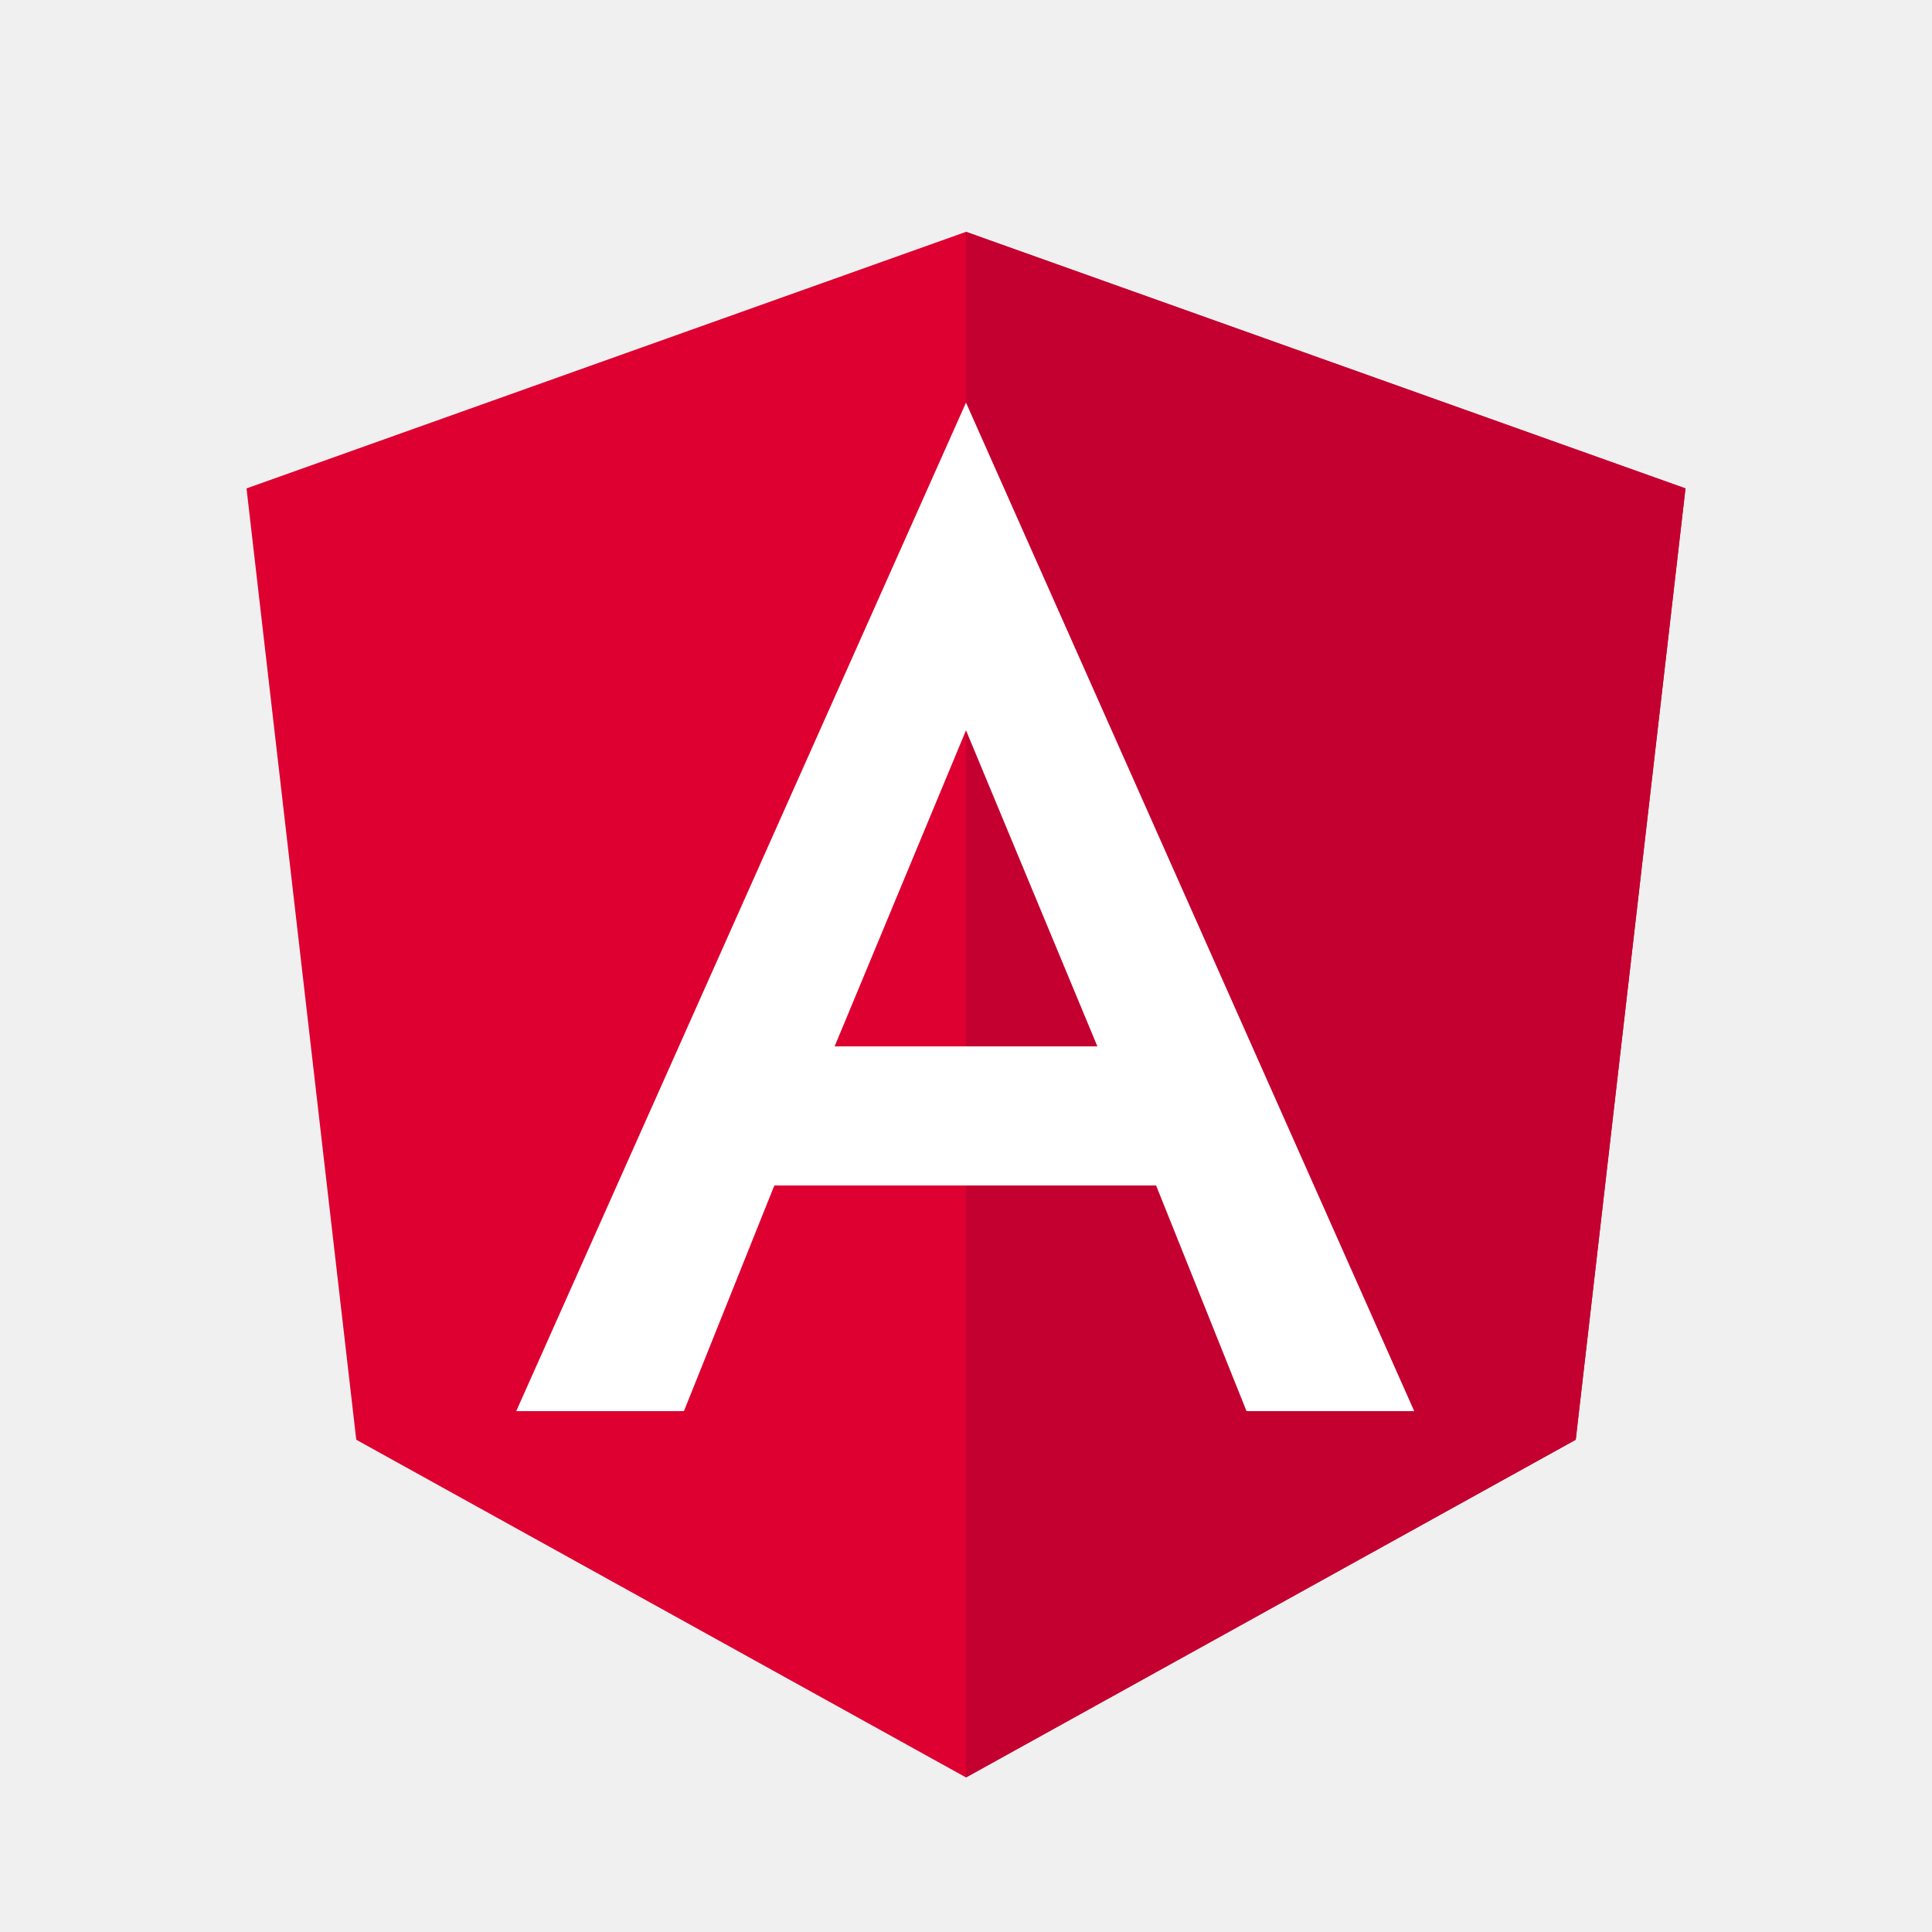
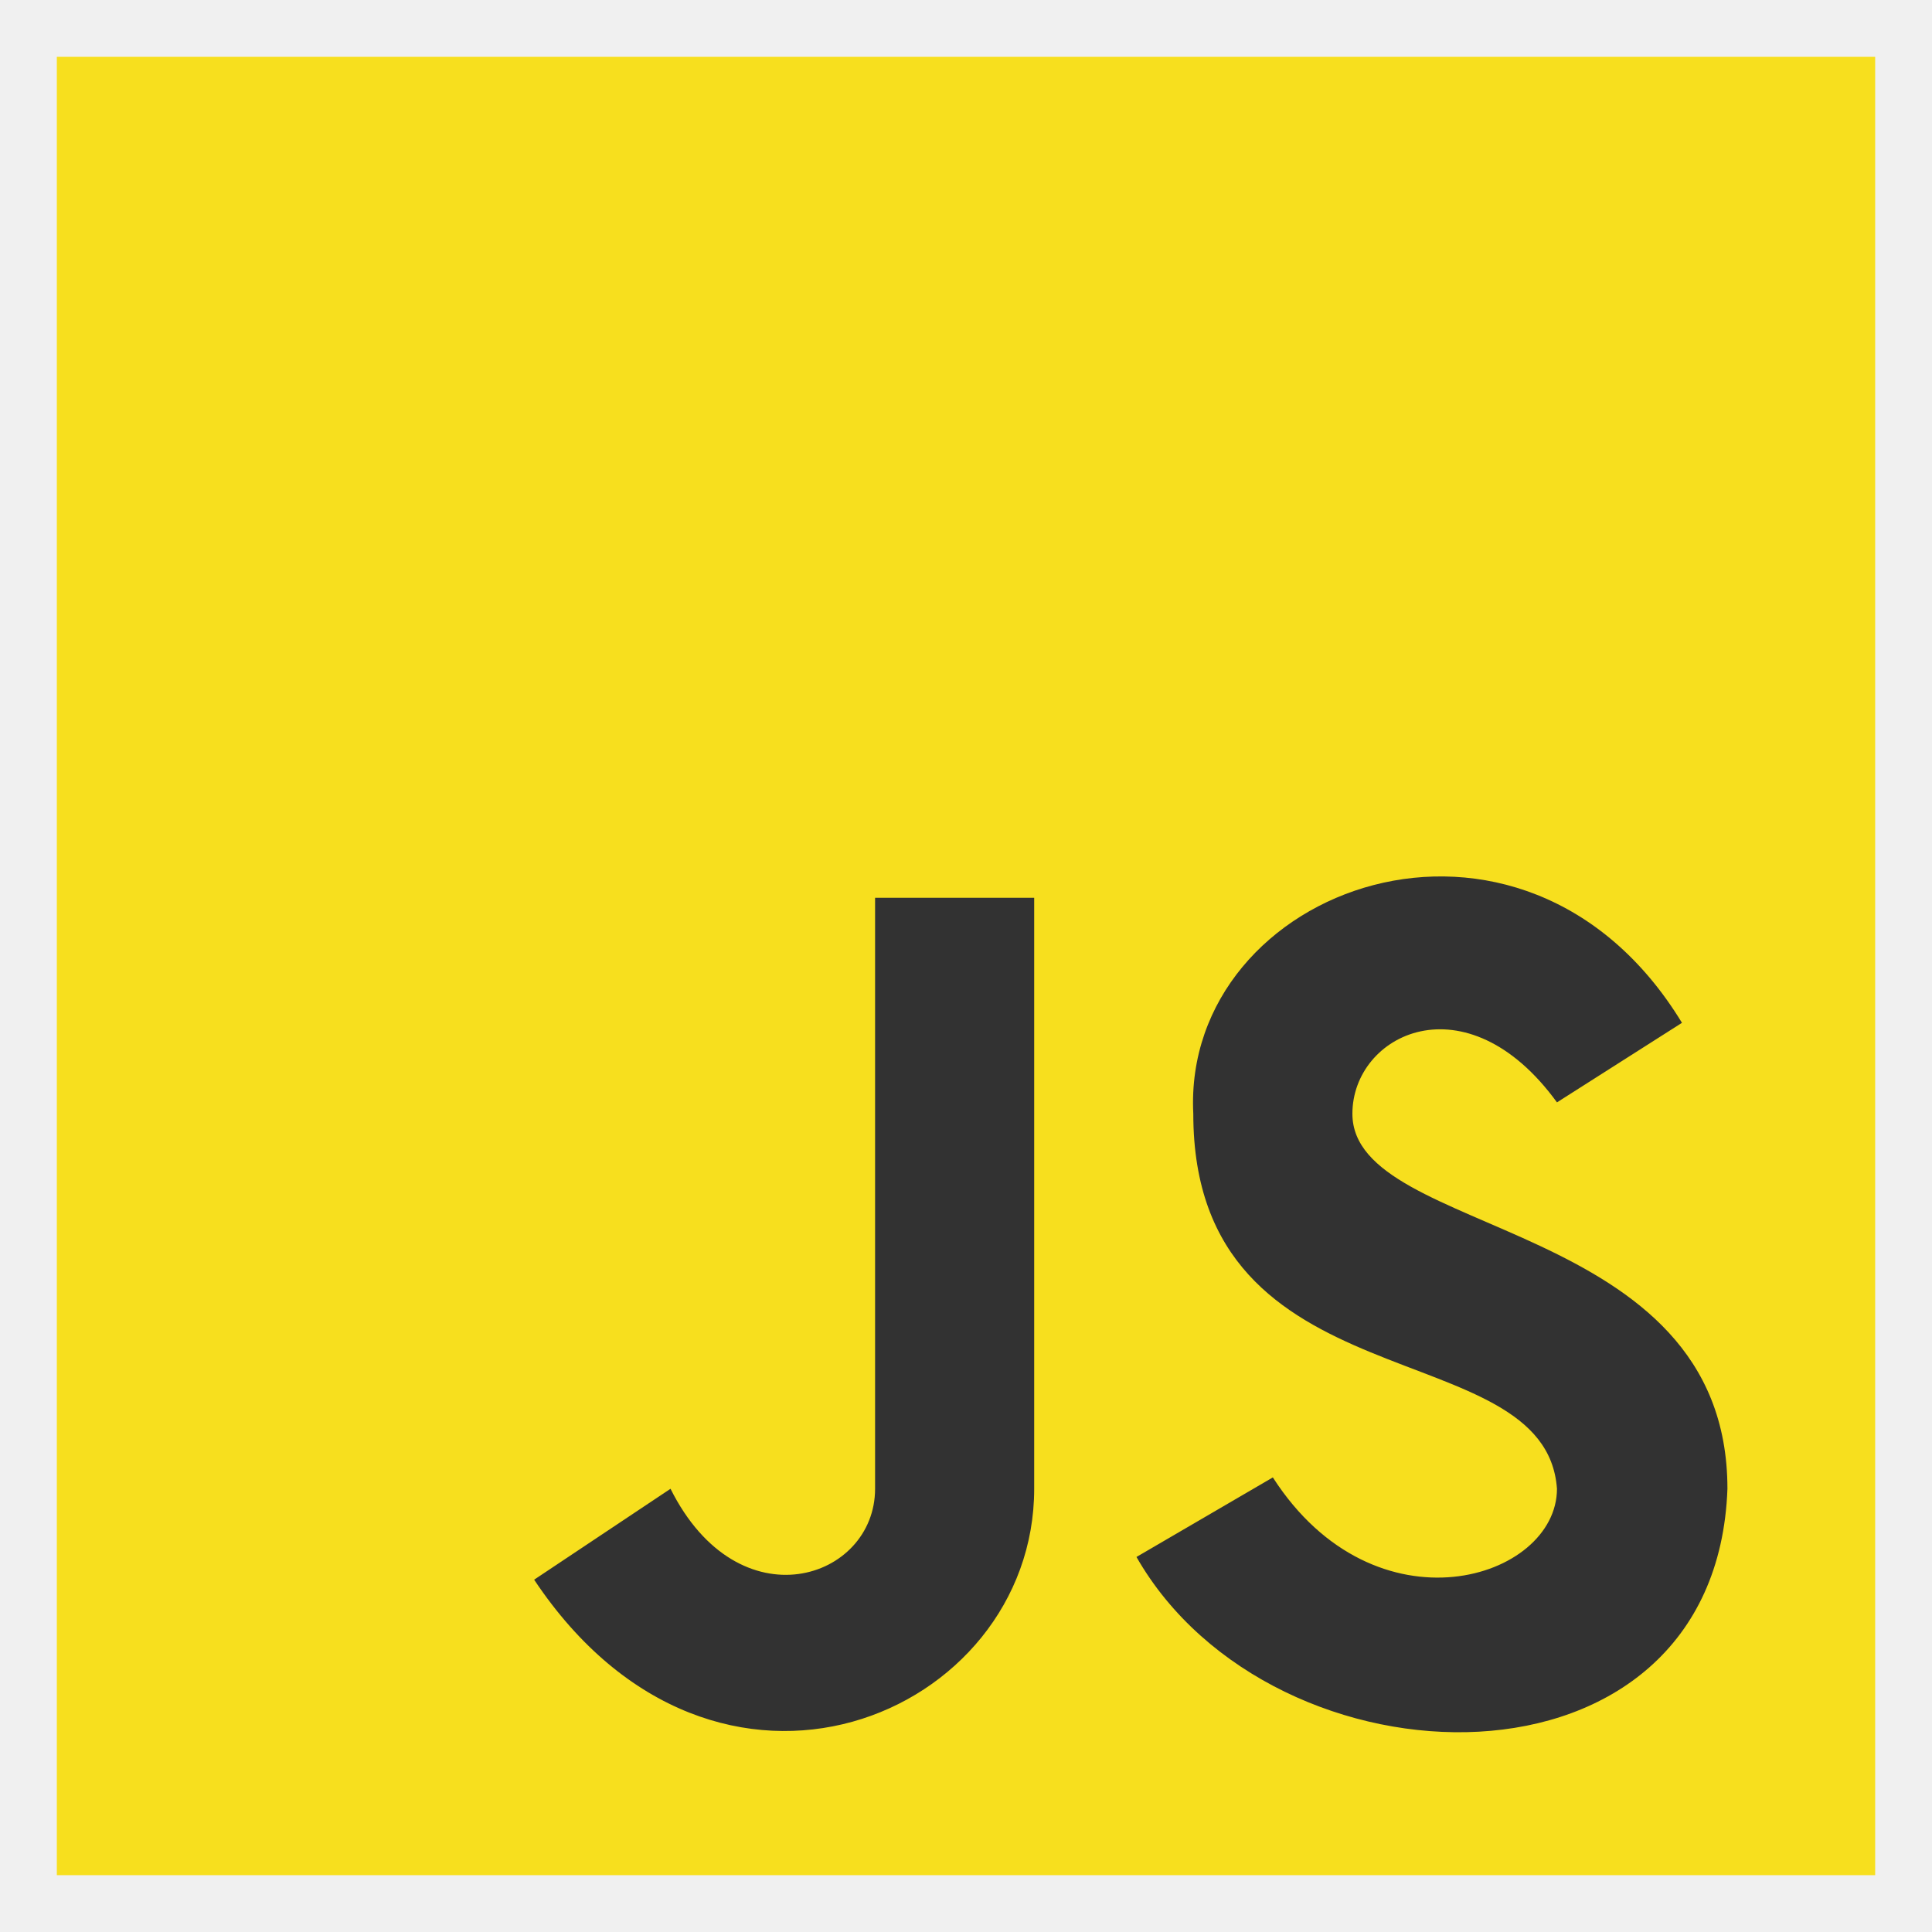
- <svg xmlns="http://www.w3.org/2000/svg" version="1.1" id="Layer_1" x="0px" y="0px" viewBox="0 0 250 250" style="enable-background:new 0 0 250 250;" xml:space="preserve">
-   <style type="text/css">
- 	.st0{fill:#DD0031;}
- 	.st1{fill:#C3002F;}
- 	.st2{fill:#FFFFFF;}
- </style>
-   <g>
-     <polygon class="st0" points="125,30 125,30 125,30 31.9,63.2 46.1,186.3 125,230 125,230 125,230 203.9,186.3 218.1,63.2  " />
-     <polygon class="st1" points="125,30 125,52.2 125,52.1 125,153.4 125,153.4 125,230 125,230 203.9,186.3 218.1,63.2 125,30  " />
-     <path class="st2" d="M125,52.1L66.8,182.6h0h21.7h0l11.7-29.2h49.4l11.7,29.2h0h21.7h0L125,52.1L125,52.1L125,52.1L125,52.1   L125,52.1z M142,135.4H108l17-40.9L142,135.4z" />
-   </g>
+ <svg xmlns="http://www.w3.org/2000/svg" xmlns:xlink="http://www.w3.org/1999/xlink" viewBox="0 0 85 85" fill="#fff" fill-rule="evenodd" stroke="#000" stroke-linecap="round" stroke-linejoin="round">
+   <use xlink:href="#A" x="2.5" y="2.5" />
+   <symbol id="A" overflow="visible">
+     <g stroke="none">
+       <path fill="#f7df1e" d="M0 0h80v80H0z" />
+       <path d="M36 63V37h7v26c0 10-14 16-22 4l6-4c3 6 9 4 9 0zm30-17c-4-5.5-9-3-9 .5C57 52 73.5 51 73.5 63c-.5 14-20 13.5-26 3l6-3.5C58 69.5 66 67 66 63c-.5-7-16-3.5-16-16.5-.5-10 14.5-15.5 21.5-4L66 46" fill="#323232" />
+     </g>
+   </symbol>
</svg>
